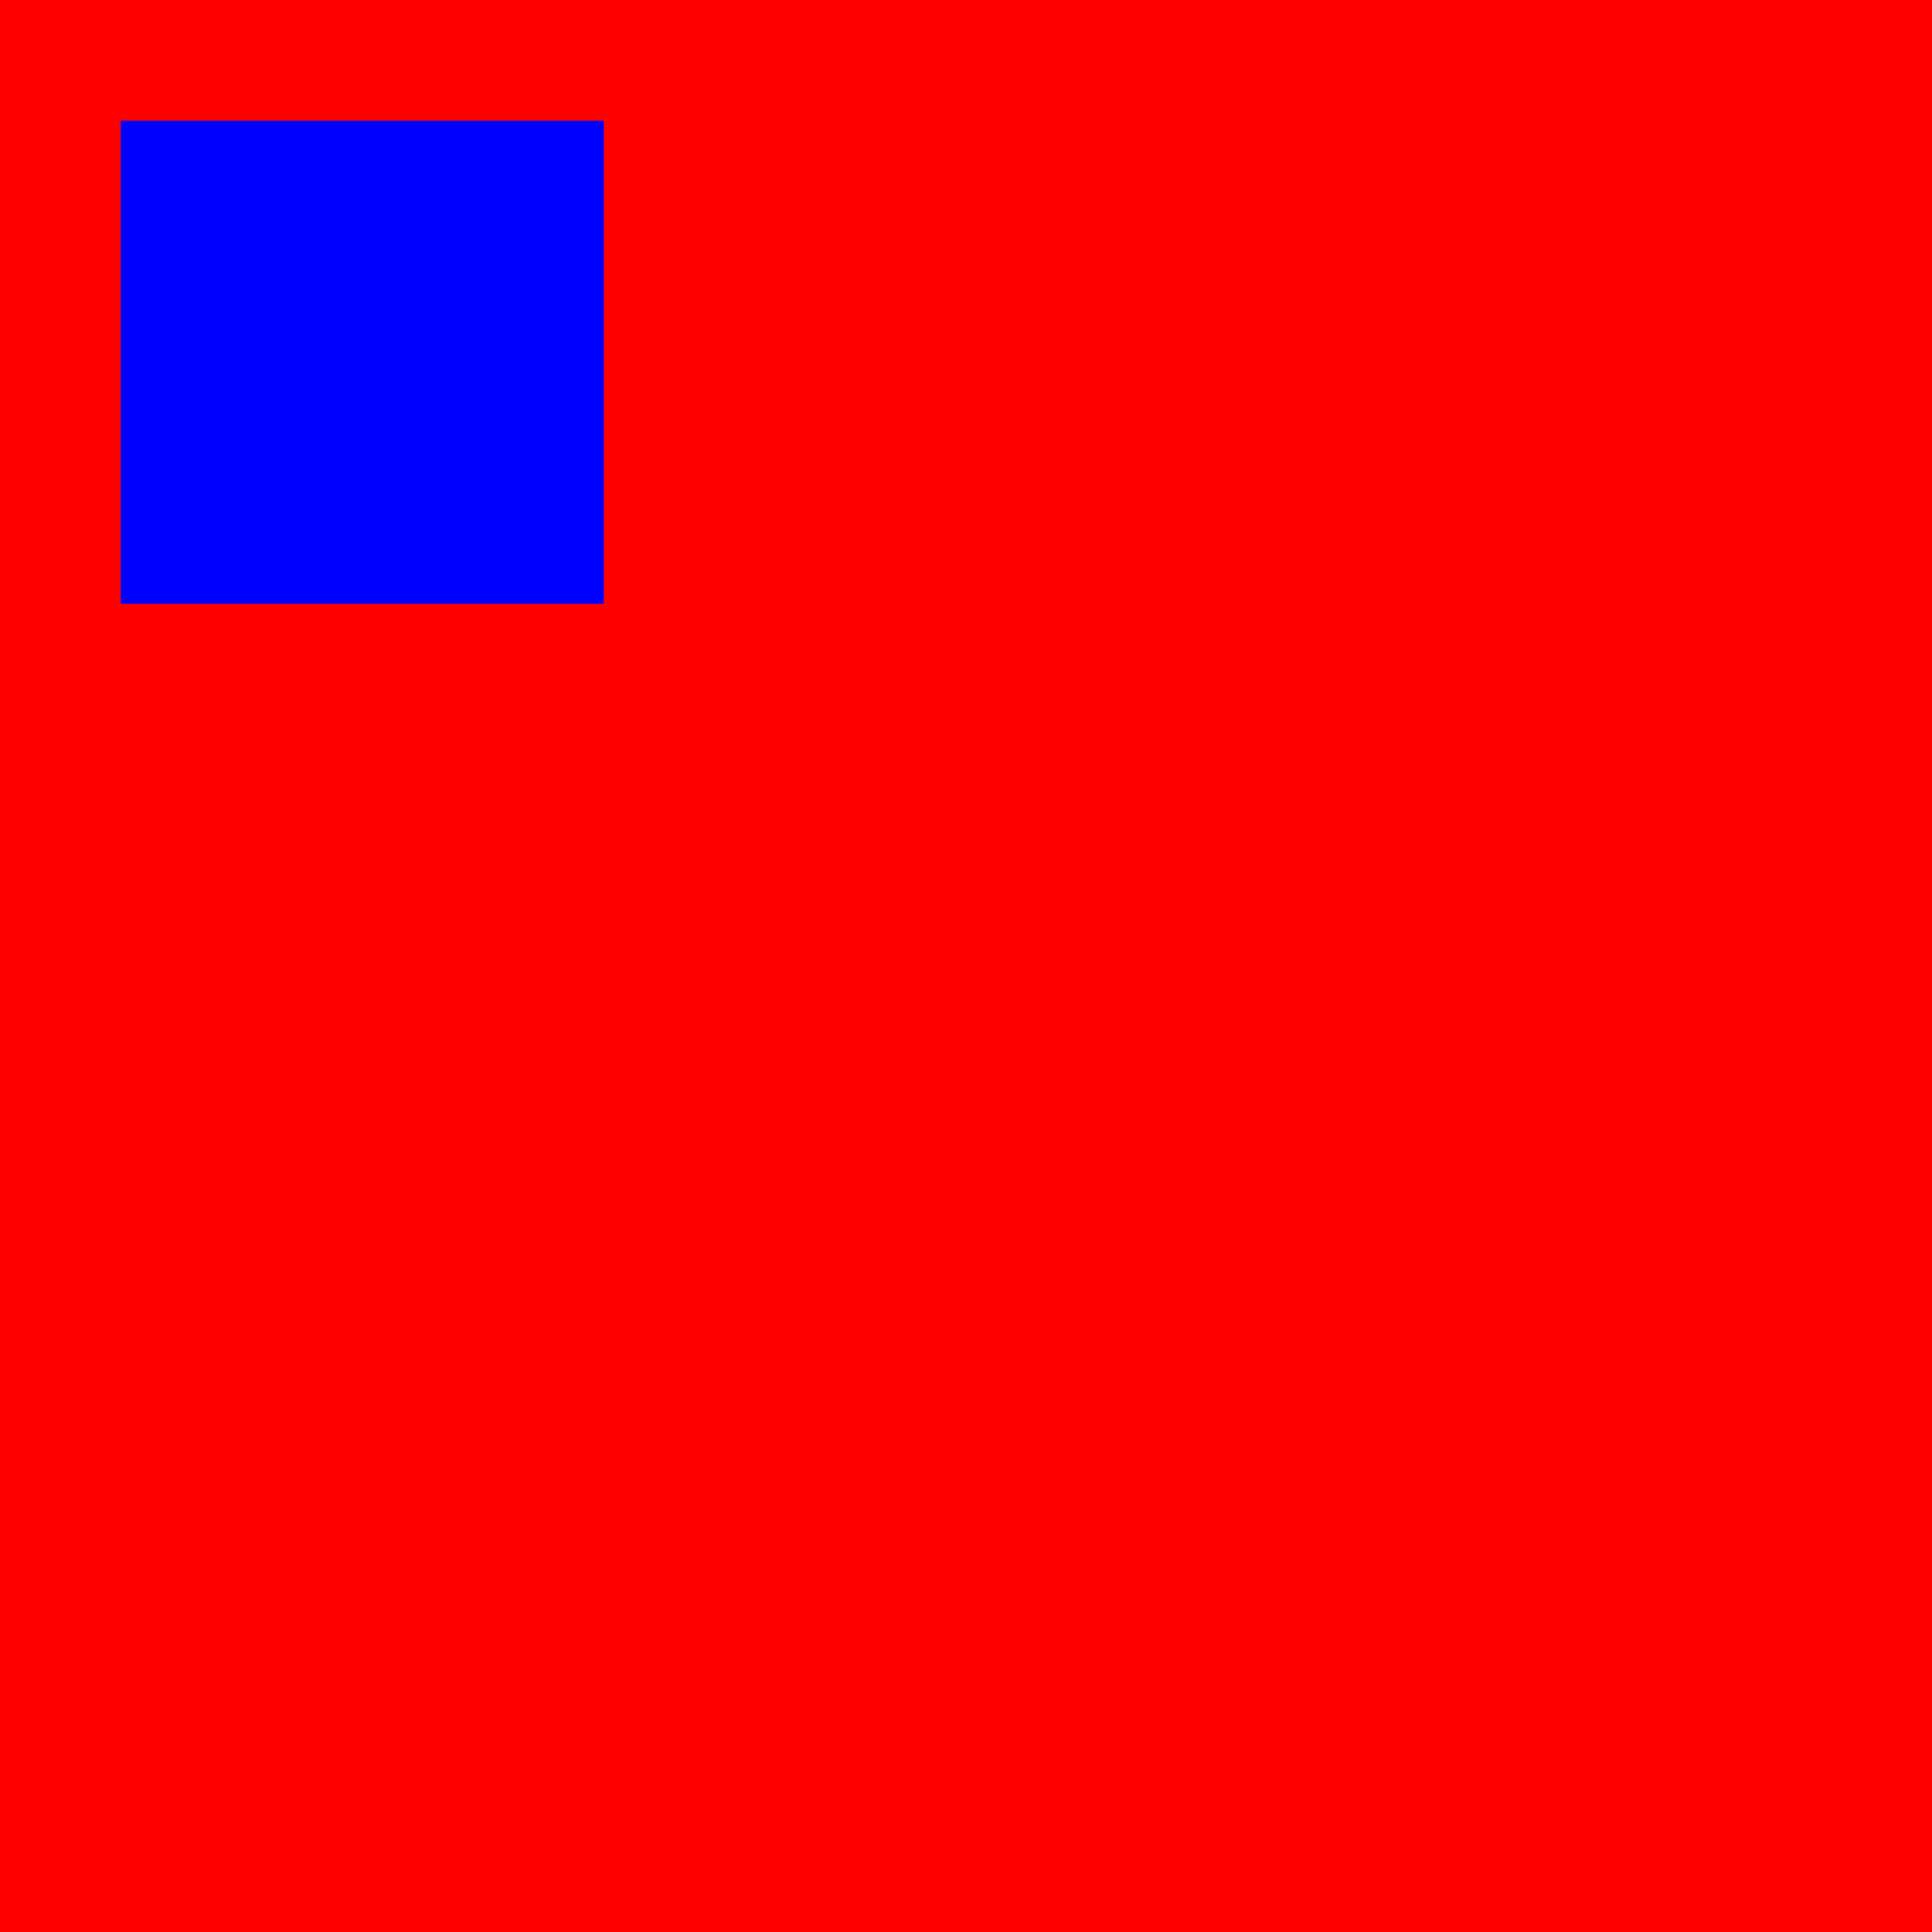
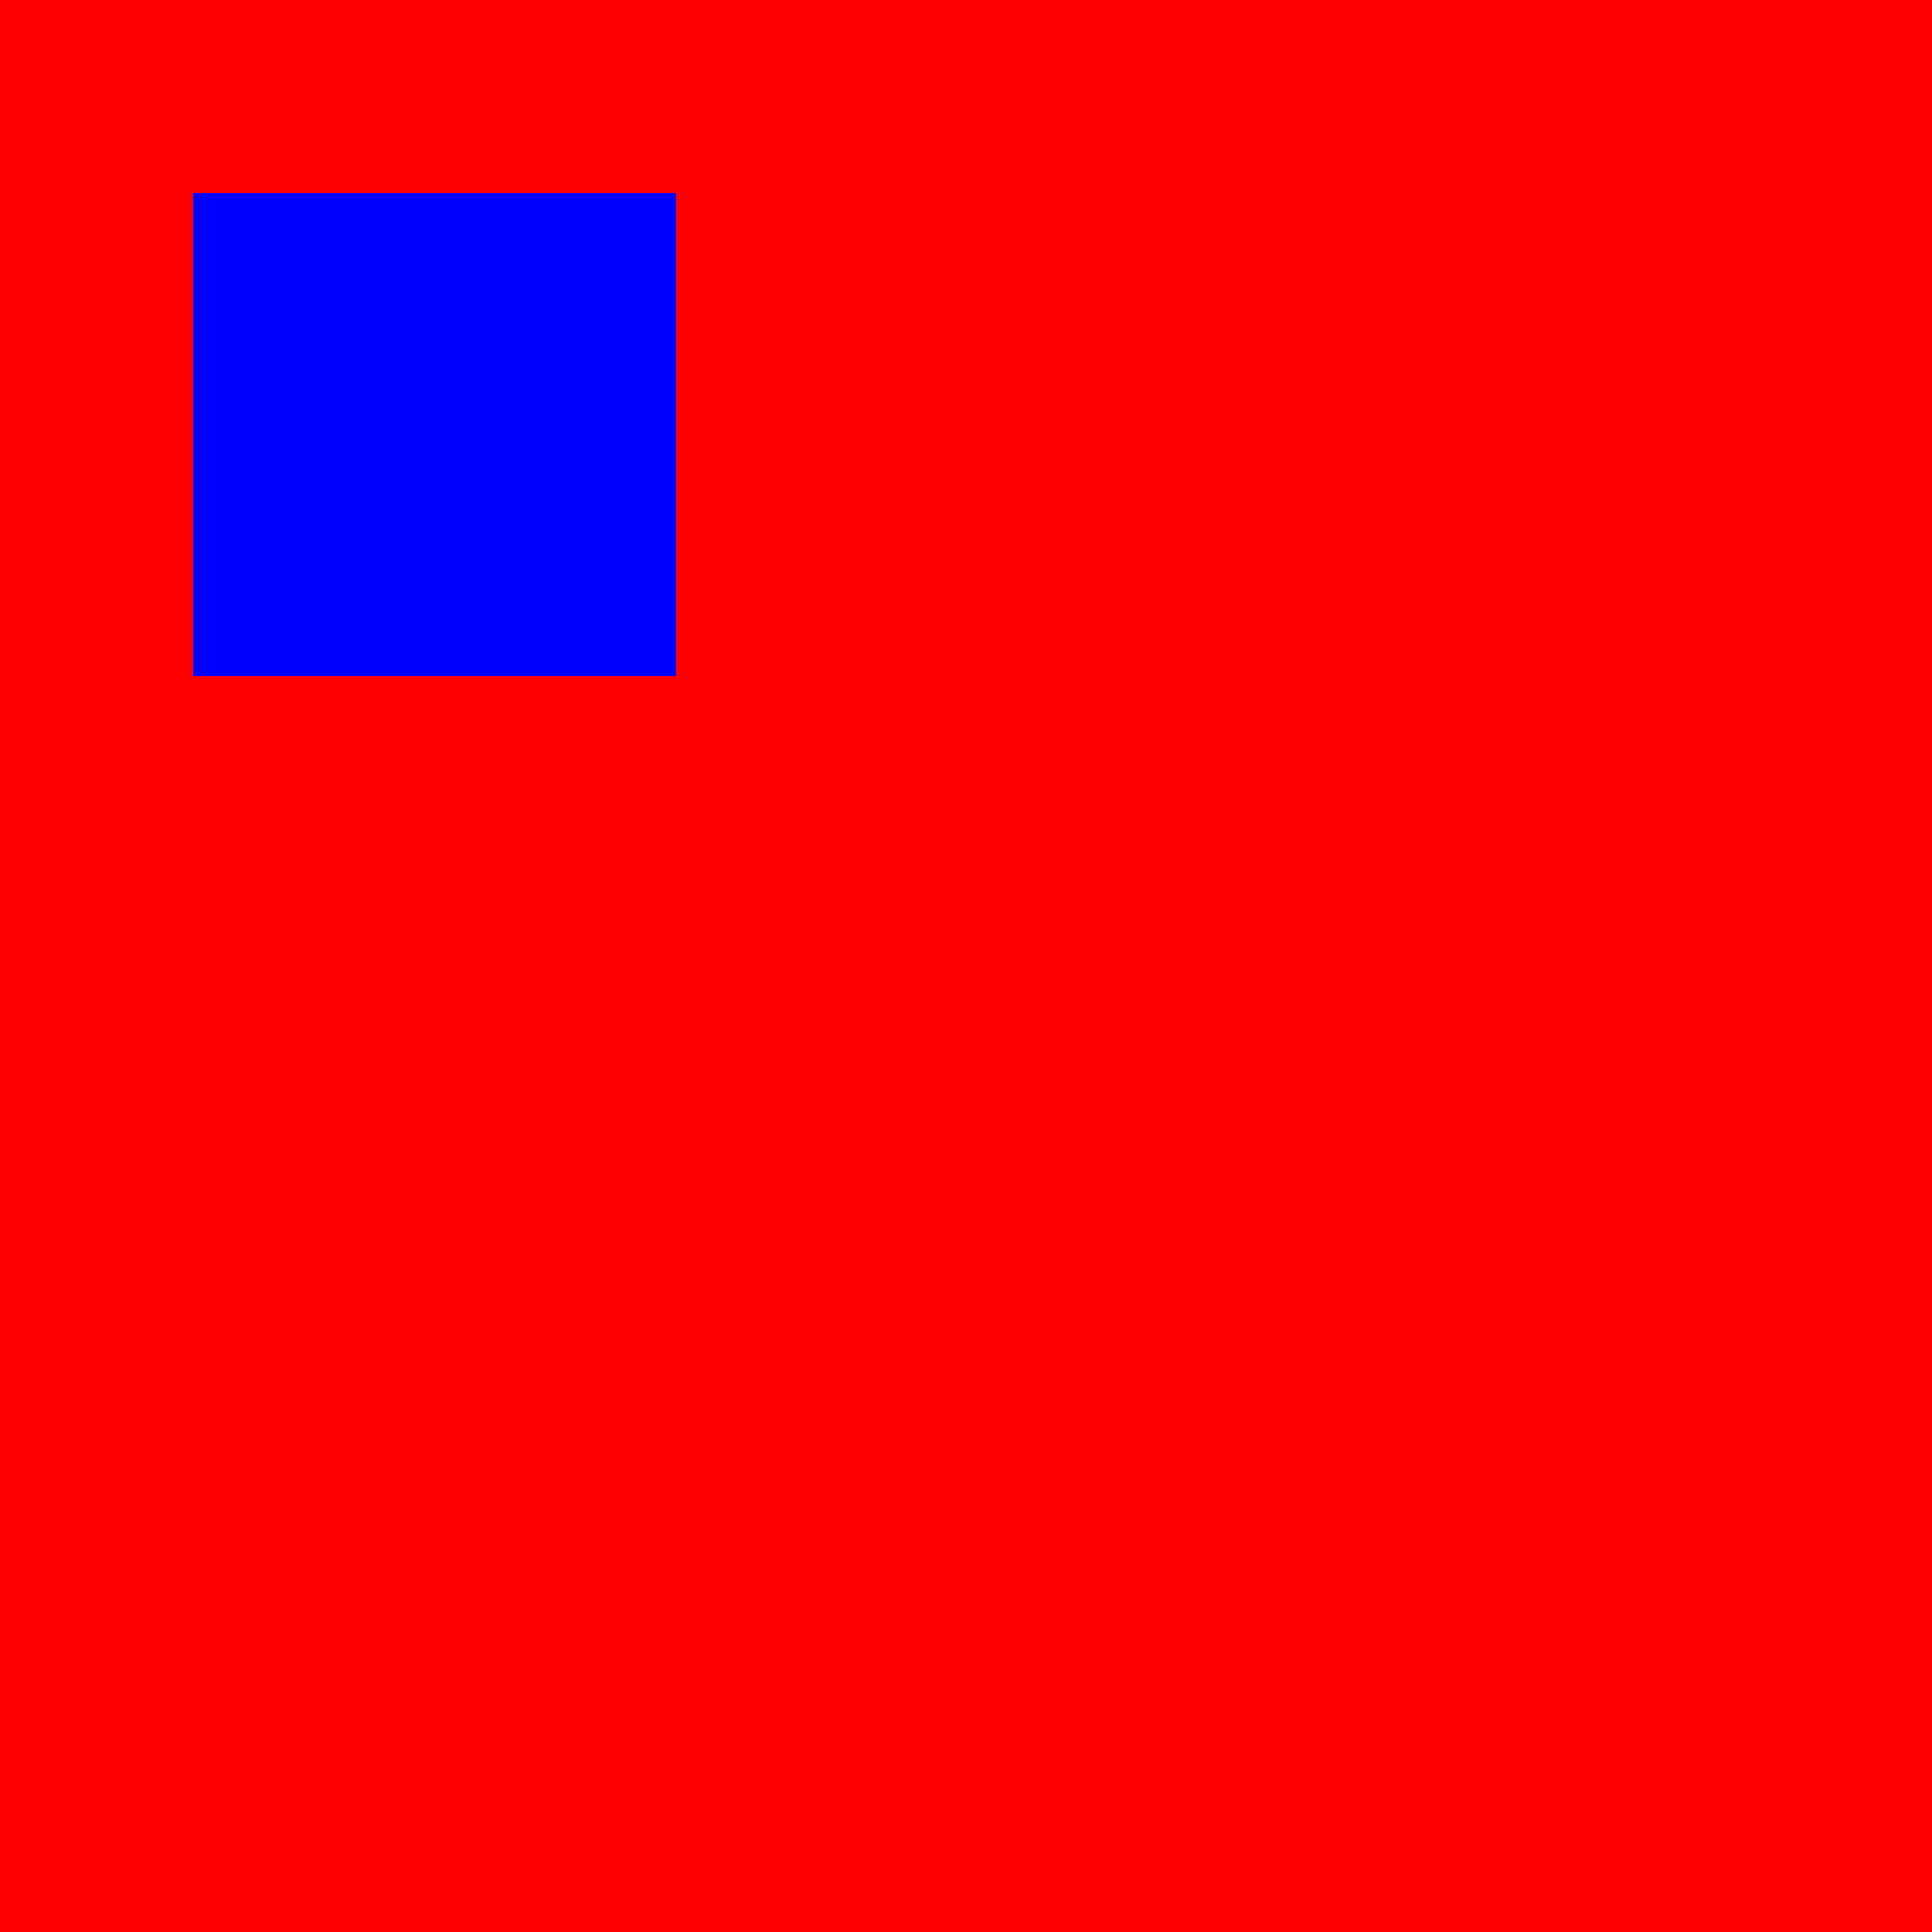
<svg xmlns="http://www.w3.org/2000/svg" version="1.1" width="256" height="256">
  <rect x="0" y="0" width="100%" height="100%" fill="red" />
-   <rect x="16" y="16" width="64" height="64" fill="blue" />
+   <rect x="10%" y="10%" width="25%" height="25%" fill="blue" />
</svg>
